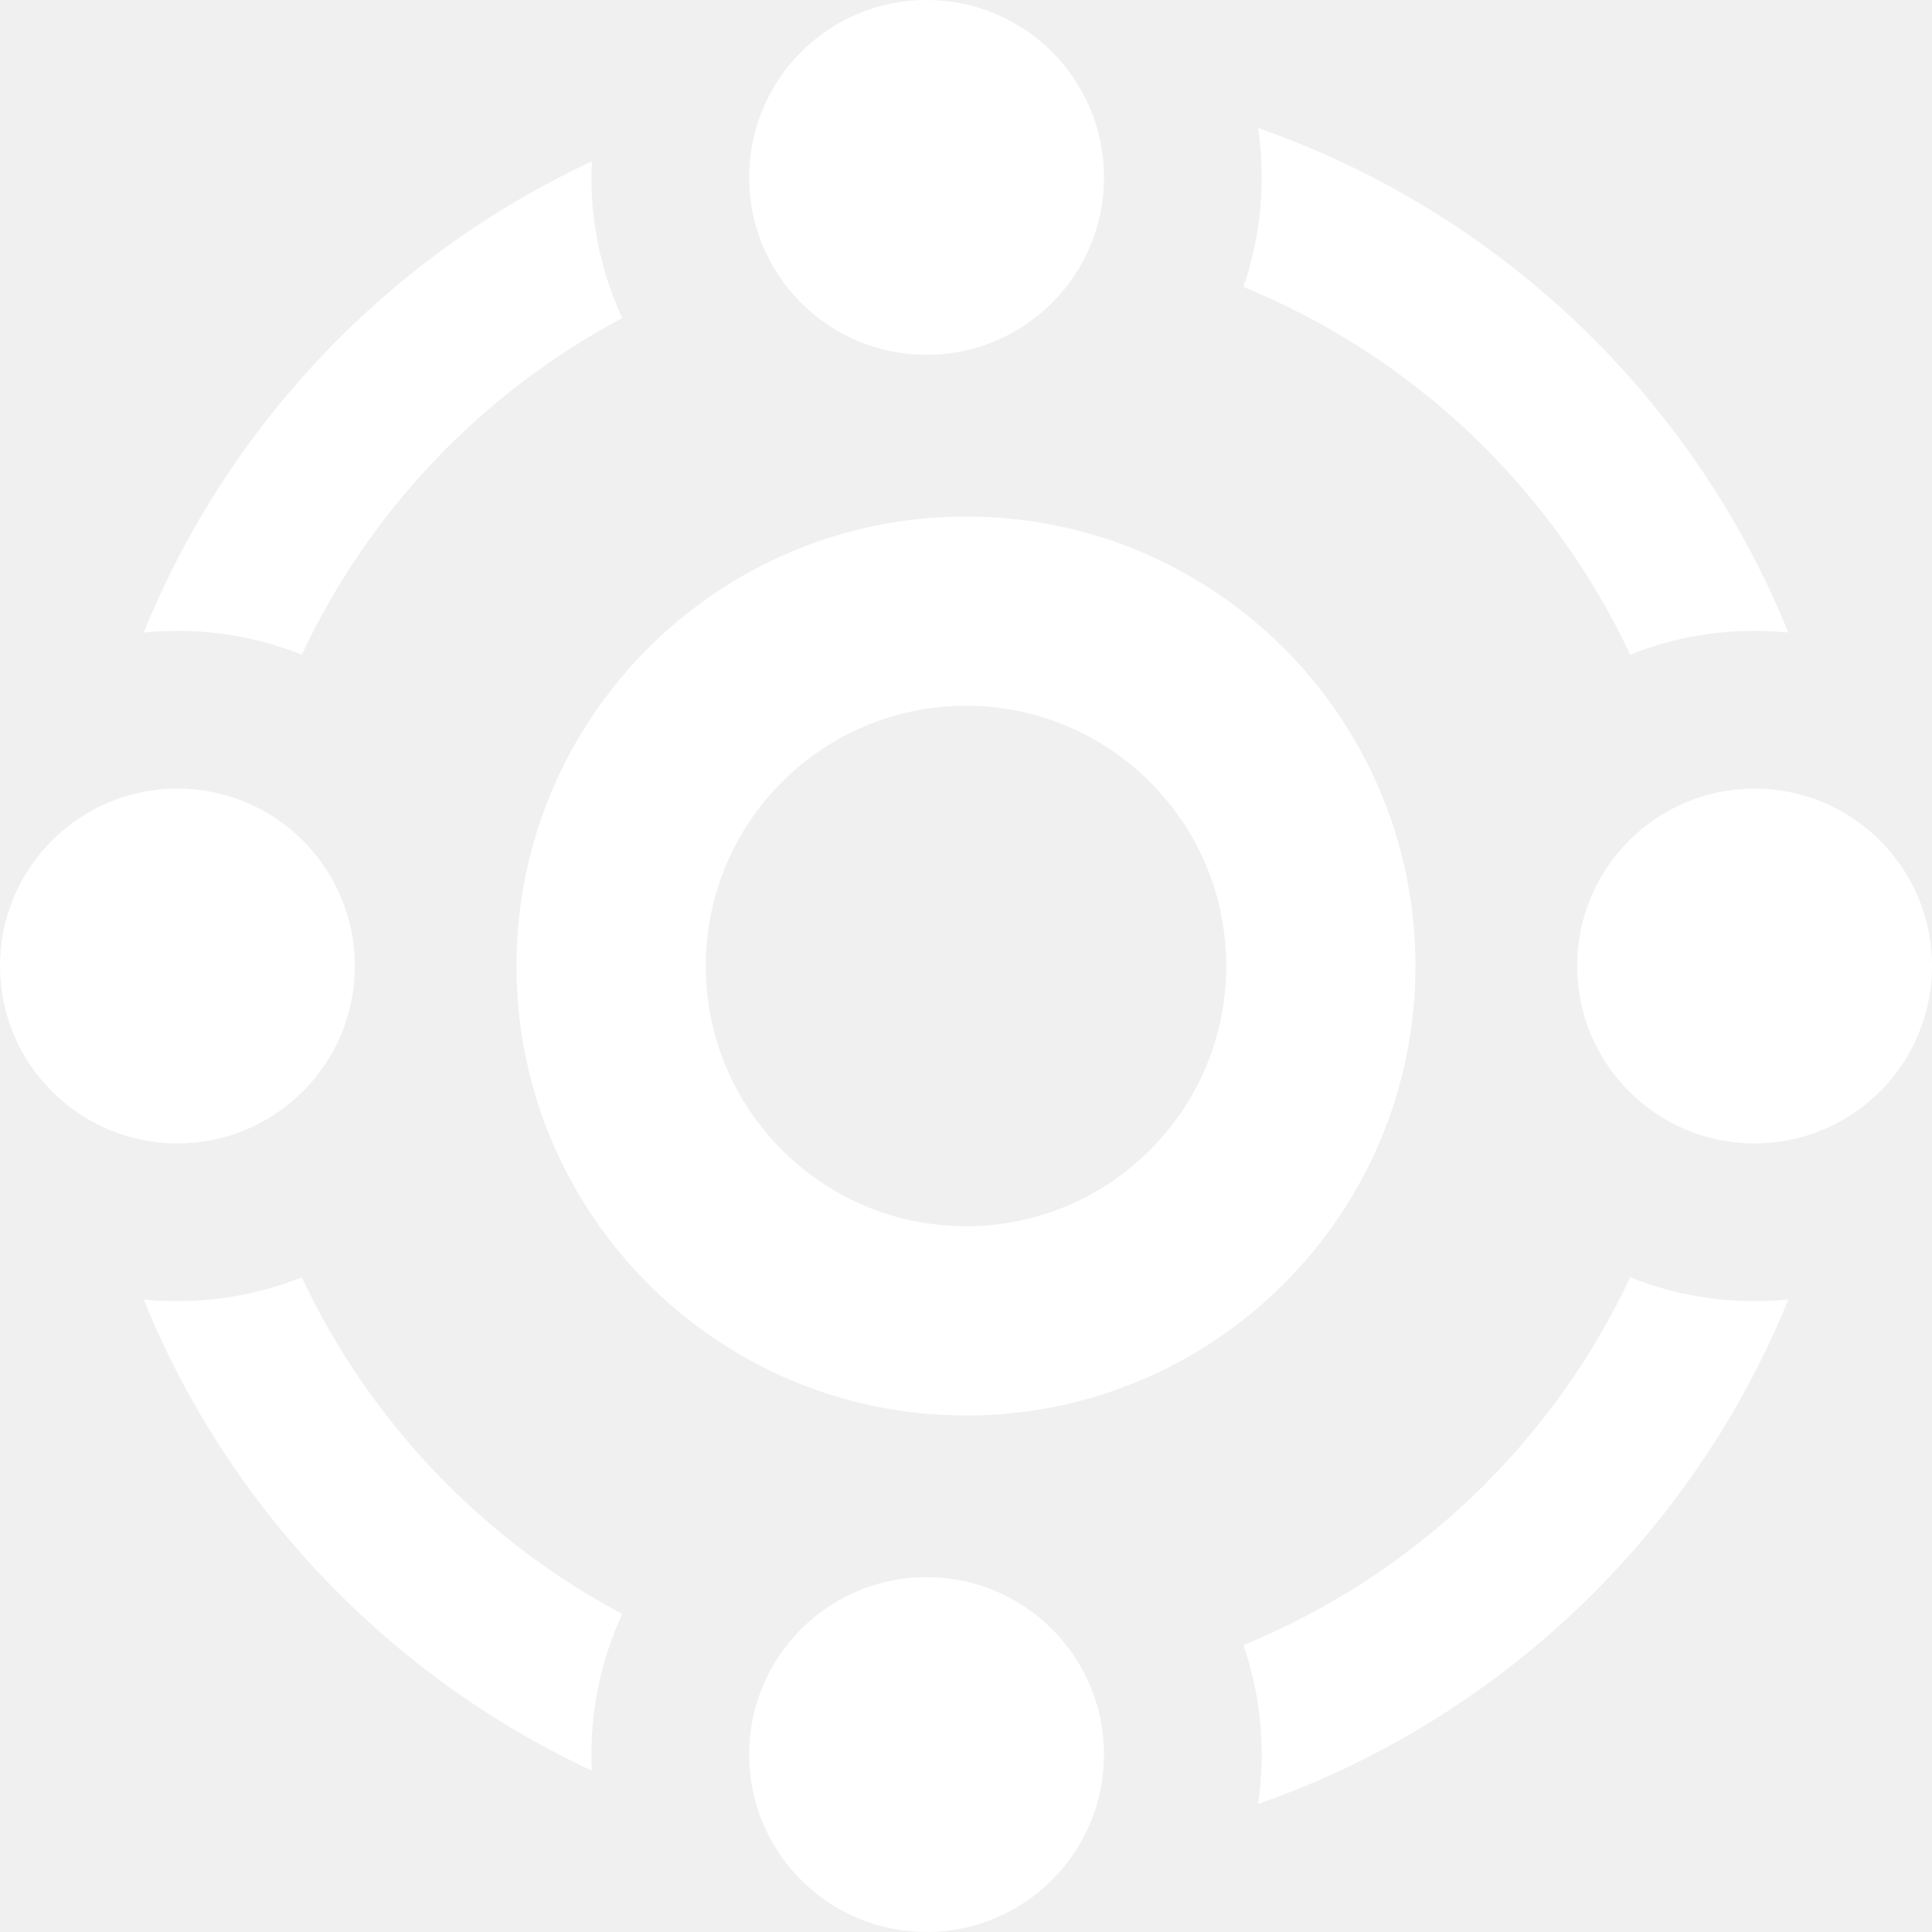
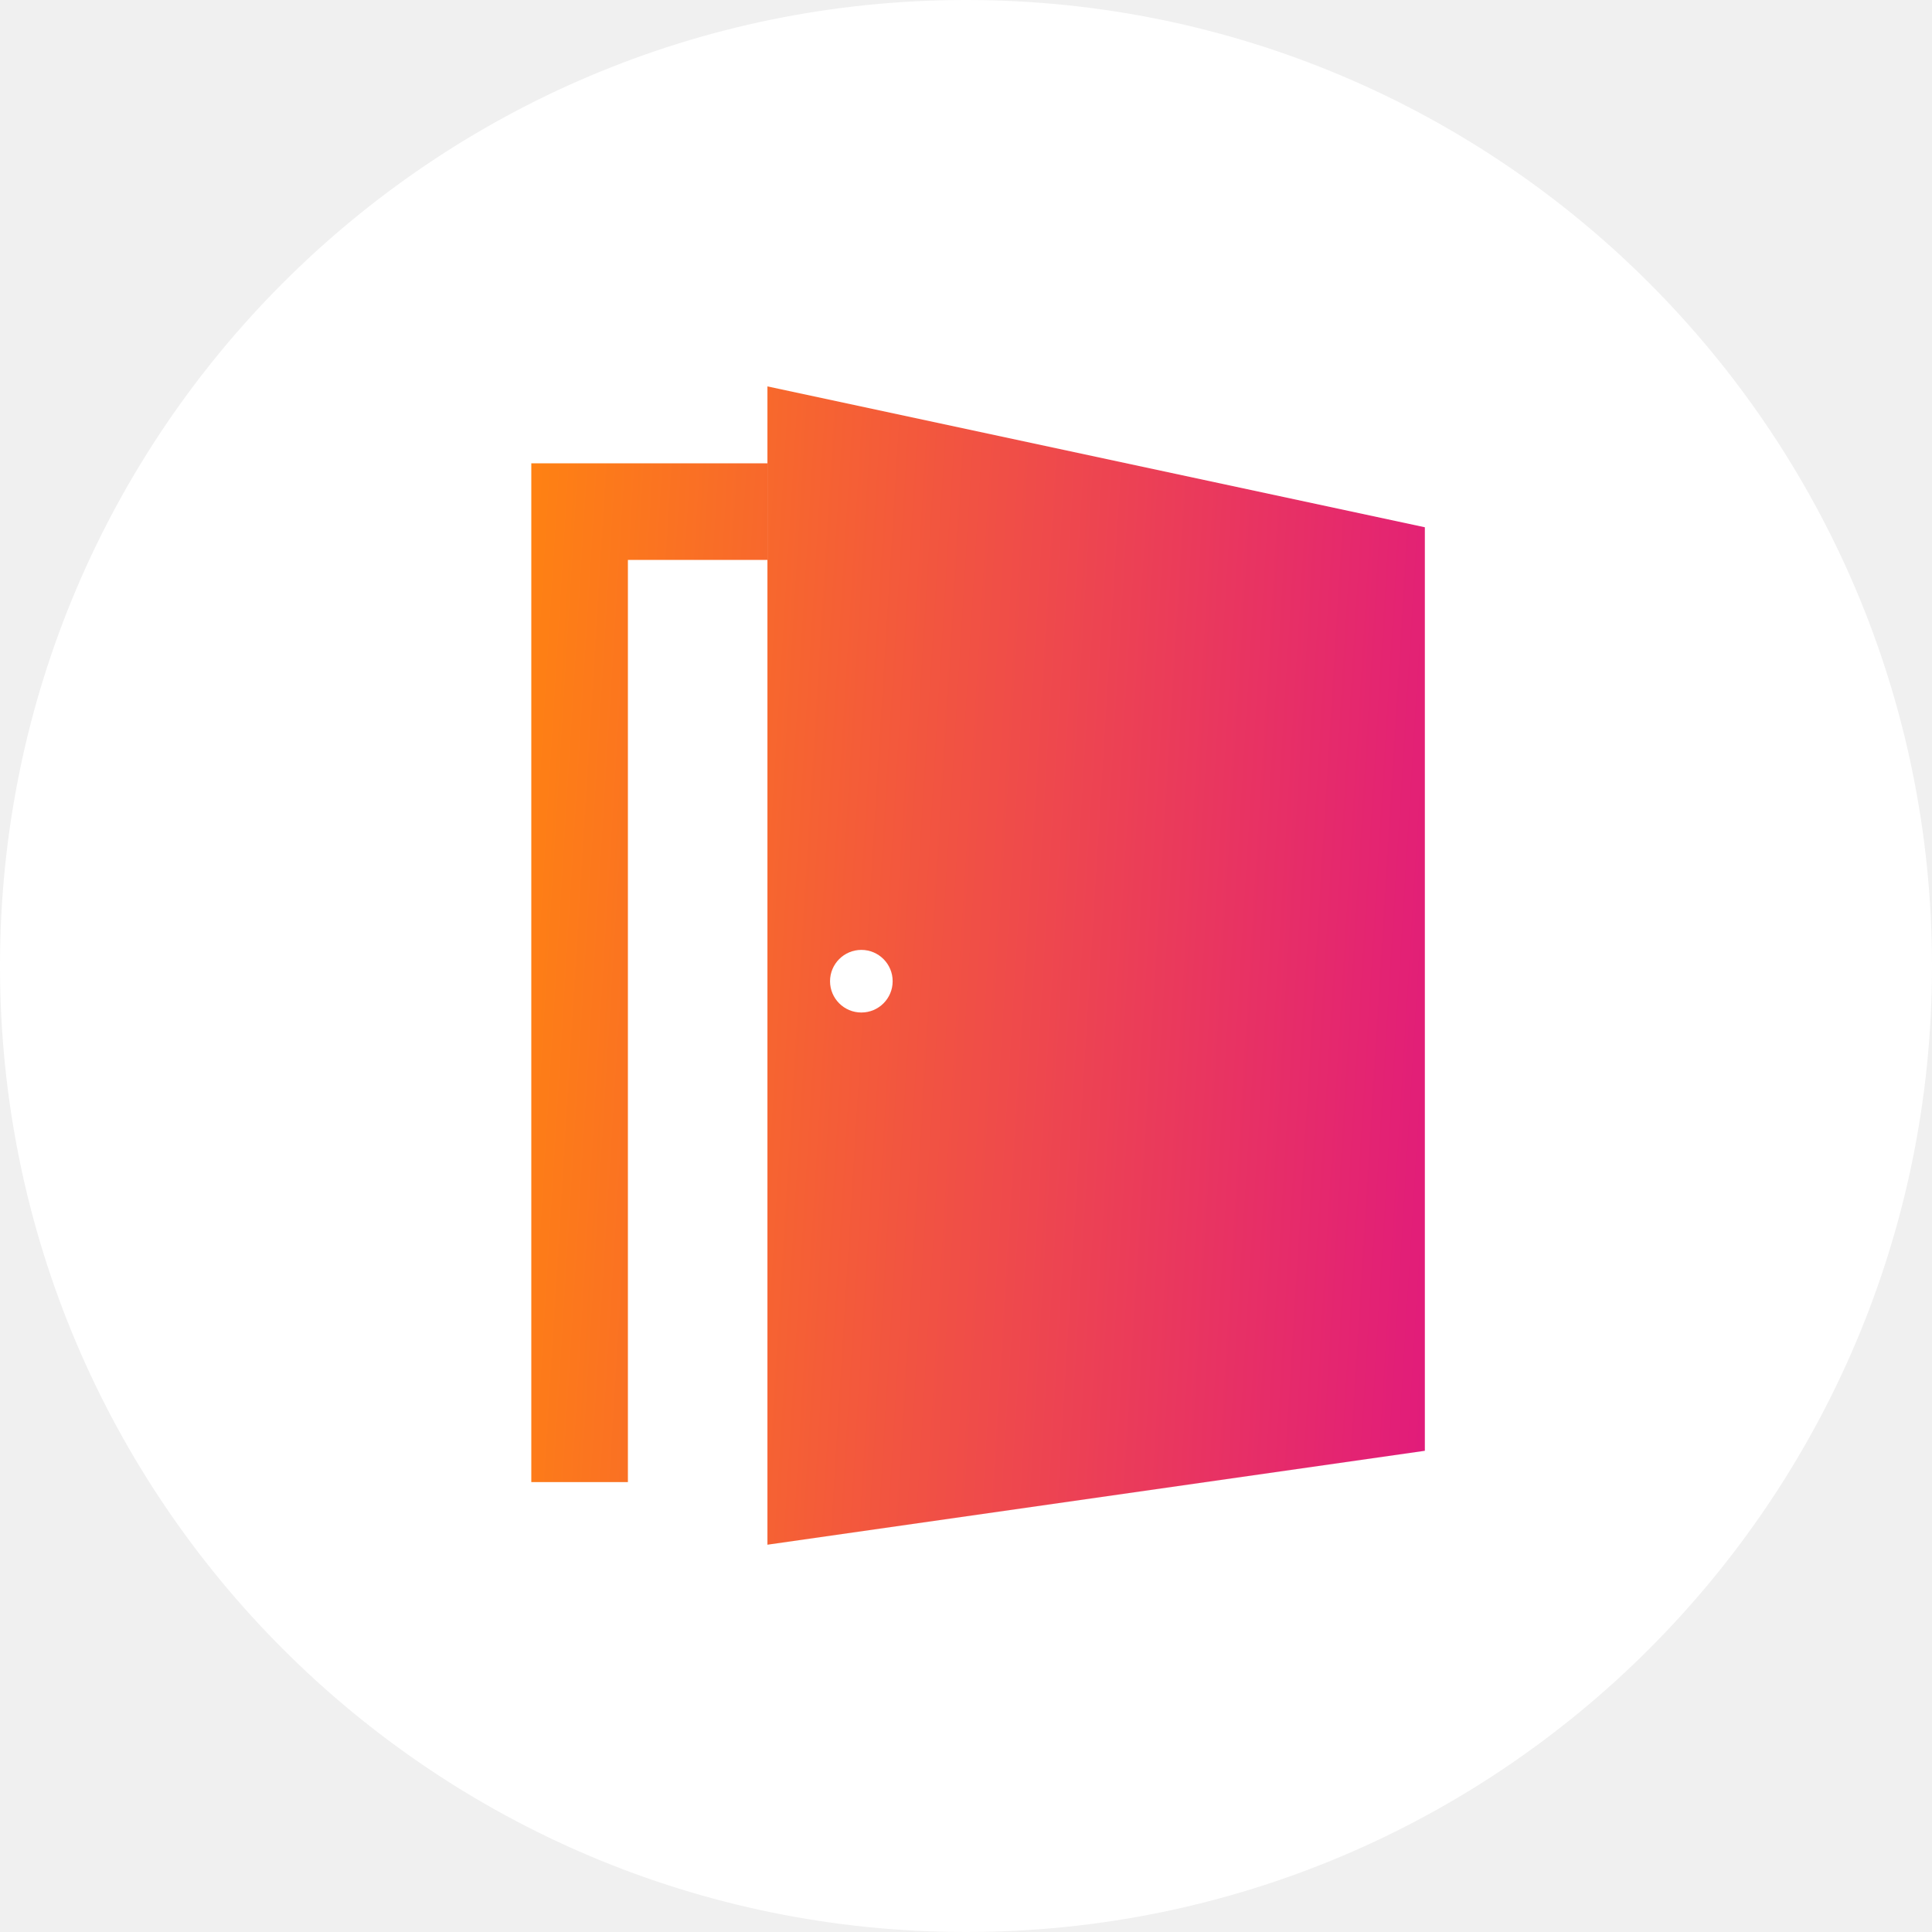
- <svg xmlns="http://www.w3.org/2000/svg" width="36" height="36" viewBox="0 0 36 36" fill="none">
-   <path fill-rule="evenodd" clip-rule="evenodd" d="M9.624 18C9.624 22.626 13.374 26.376 18 26.376C22.626 26.376 26.375 22.626 26.375 18C26.375 13.374 22.626 9.625 18 9.625C13.374 9.625 9.624 13.374 9.624 18ZM13.151 18C13.151 20.678 15.322 22.849 18 22.849C20.678 22.849 22.849 20.678 22.849 18C22.849 15.322 20.678 13.151 18 13.151C15.322 13.151 13.151 15.322 13.151 18Z" fill="white" />
-   <circle cx="32.694" cy="18" r="3.306" transform="rotate(90 32.6939 18)" fill="white" />
-   <circle cx="3.306" cy="18" r="3.306" transform="rotate(90 3.30613 18)" fill="white" />
-   <path fill-rule="evenodd" clip-rule="evenodd" d="M11.595 5.926C11.226 5.129 11.02 4.242 11.02 3.306C11.02 3.206 11.023 3.107 11.027 3.008C7.251 4.767 4.25 7.911 2.677 11.787C2.884 11.766 3.094 11.755 3.306 11.755C4.125 11.755 4.907 11.913 5.623 12.199C6.882 9.518 8.988 7.312 11.595 5.926ZM23.169 5.346C26.346 6.645 28.924 9.106 30.377 12.199C31.093 11.913 31.875 11.755 32.694 11.755C32.906 11.755 33.116 11.766 33.323 11.786C31.543 7.401 27.934 3.952 23.443 2.386C23.487 2.687 23.51 2.994 23.51 3.306C23.51 4.021 23.39 4.707 23.169 5.346ZM2.677 24.214C4.25 28.09 7.251 31.233 11.027 32.993C11.023 32.894 11.02 32.794 11.02 32.694C11.02 31.758 11.226 30.871 11.595 30.074C8.988 28.688 6.883 26.483 5.623 23.801C4.907 24.087 4.125 24.245 3.306 24.245C3.094 24.245 2.884 24.235 2.677 24.214ZM33.323 24.214C31.543 28.599 27.934 32.048 23.443 33.614C23.487 33.313 23.51 33.006 23.51 32.694C23.51 31.98 23.39 31.293 23.169 30.654C26.346 29.355 28.924 26.895 30.377 23.801C31.093 24.087 31.875 24.245 32.694 24.245C32.906 24.245 33.116 24.234 33.323 24.214Z" fill="white" />
-   <circle cx="17.265" cy="32.694" r="3.306" transform="rotate(90 17.2653 32.6938)" fill="white" />
-   <circle cx="17.265" cy="3.306" r="3.306" transform="rotate(90 17.2653 3.30613)" fill="white" />
+ <svg xmlns="http://www.w3.org/2000/svg" width="80" height="80" viewBox="0 0 80 80" fill="none">
+   <circle cx="40" cy="40" r="40" fill="white" />
+   <path fill-rule="evenodd" clip-rule="evenodd" d="M22 19.185H31.778V23.185H26V61.37H22V19.185Z" fill="url(#paint0_linear)" />
+   <path fill-rule="evenodd" clip-rule="evenodd" d="M31.778 63.963V16L59 21.833V60.074L31.778 63.963ZM35.667 41.926C36.383 41.926 36.963 41.346 36.963 40.63C36.963 39.914 36.383 39.333 35.667 39.333C34.951 39.333 34.37 39.914 34.37 40.63C34.37 41.346 34.951 41.926 35.667 41.926Z" fill="url(#paint1_linear)" />
+   <defs>
+     <linearGradient id="paint0_linear" x1="22" y1="16" x2="61.789" y2="18.438" gradientUnits="userSpaceOnUse">
+       <stop stop-color="#FF8212" />
+       <stop offset="1" stop-color="#E11B7B" />
+     </linearGradient>
+     <linearGradient id="paint1_linear" x1="22" y1="16" x2="61.789" y2="18.438" gradientUnits="userSpaceOnUse">
+       <stop stop-color="#FF8212" />
+       <stop offset="1" stop-color="#E11B7B" />
+     </linearGradient>
+   </defs>
</svg>
